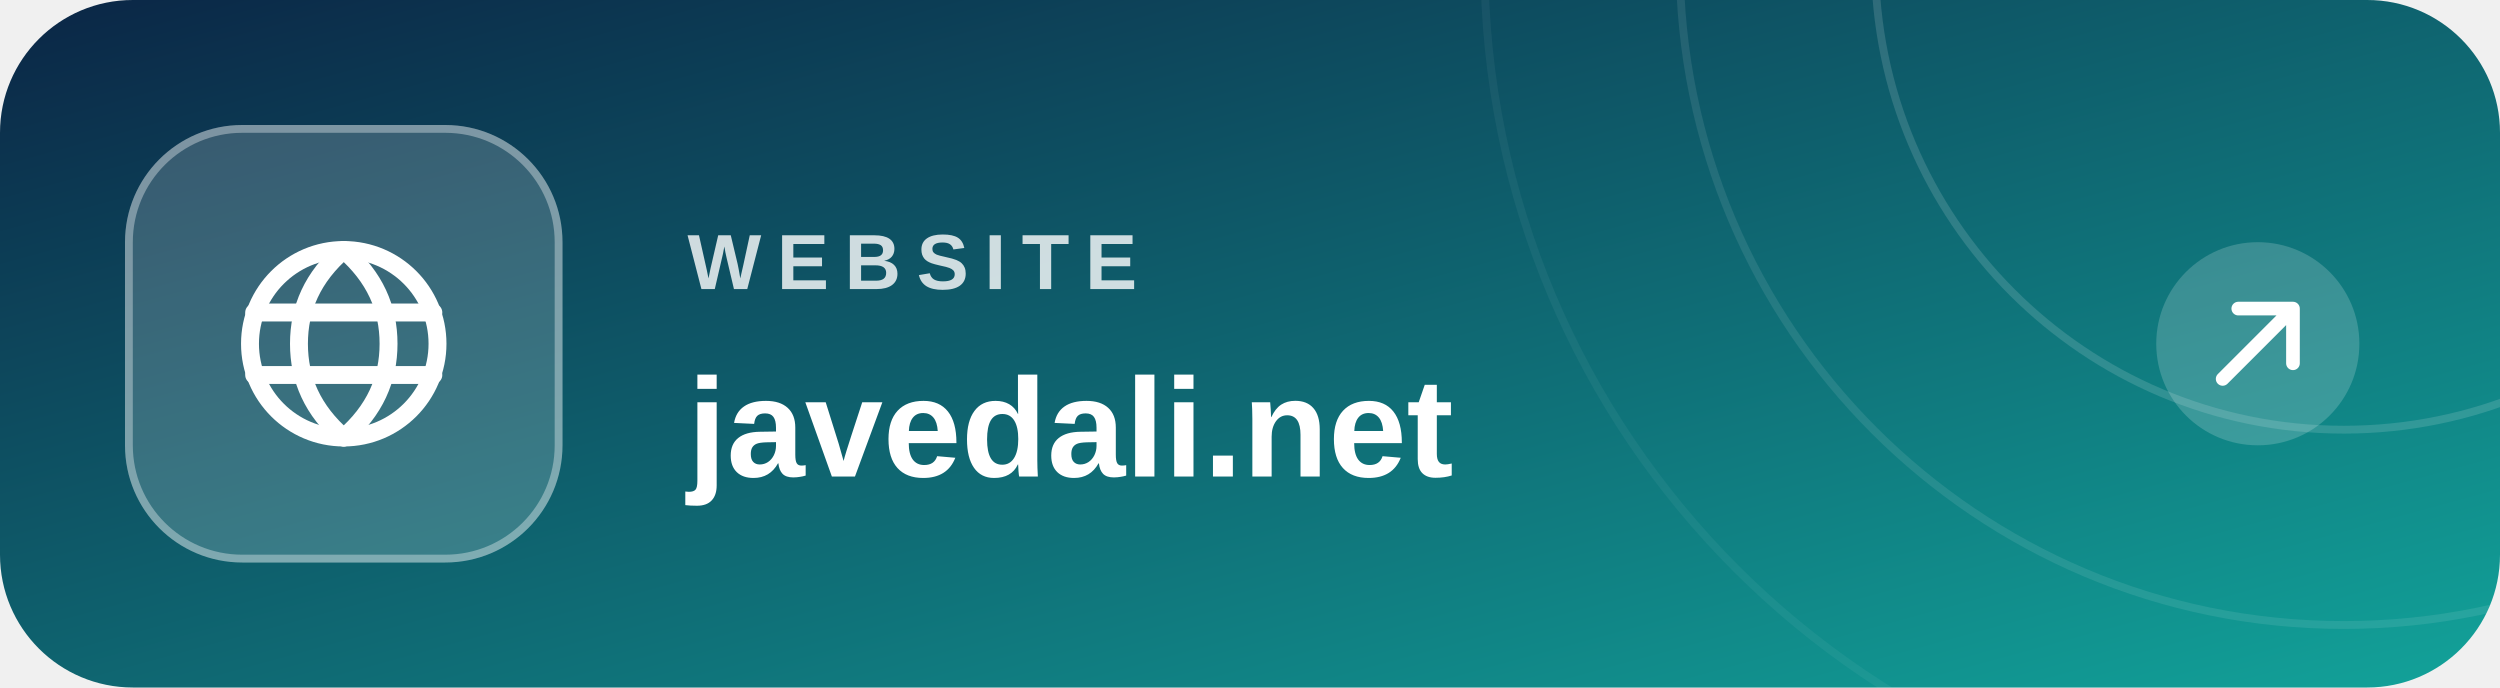
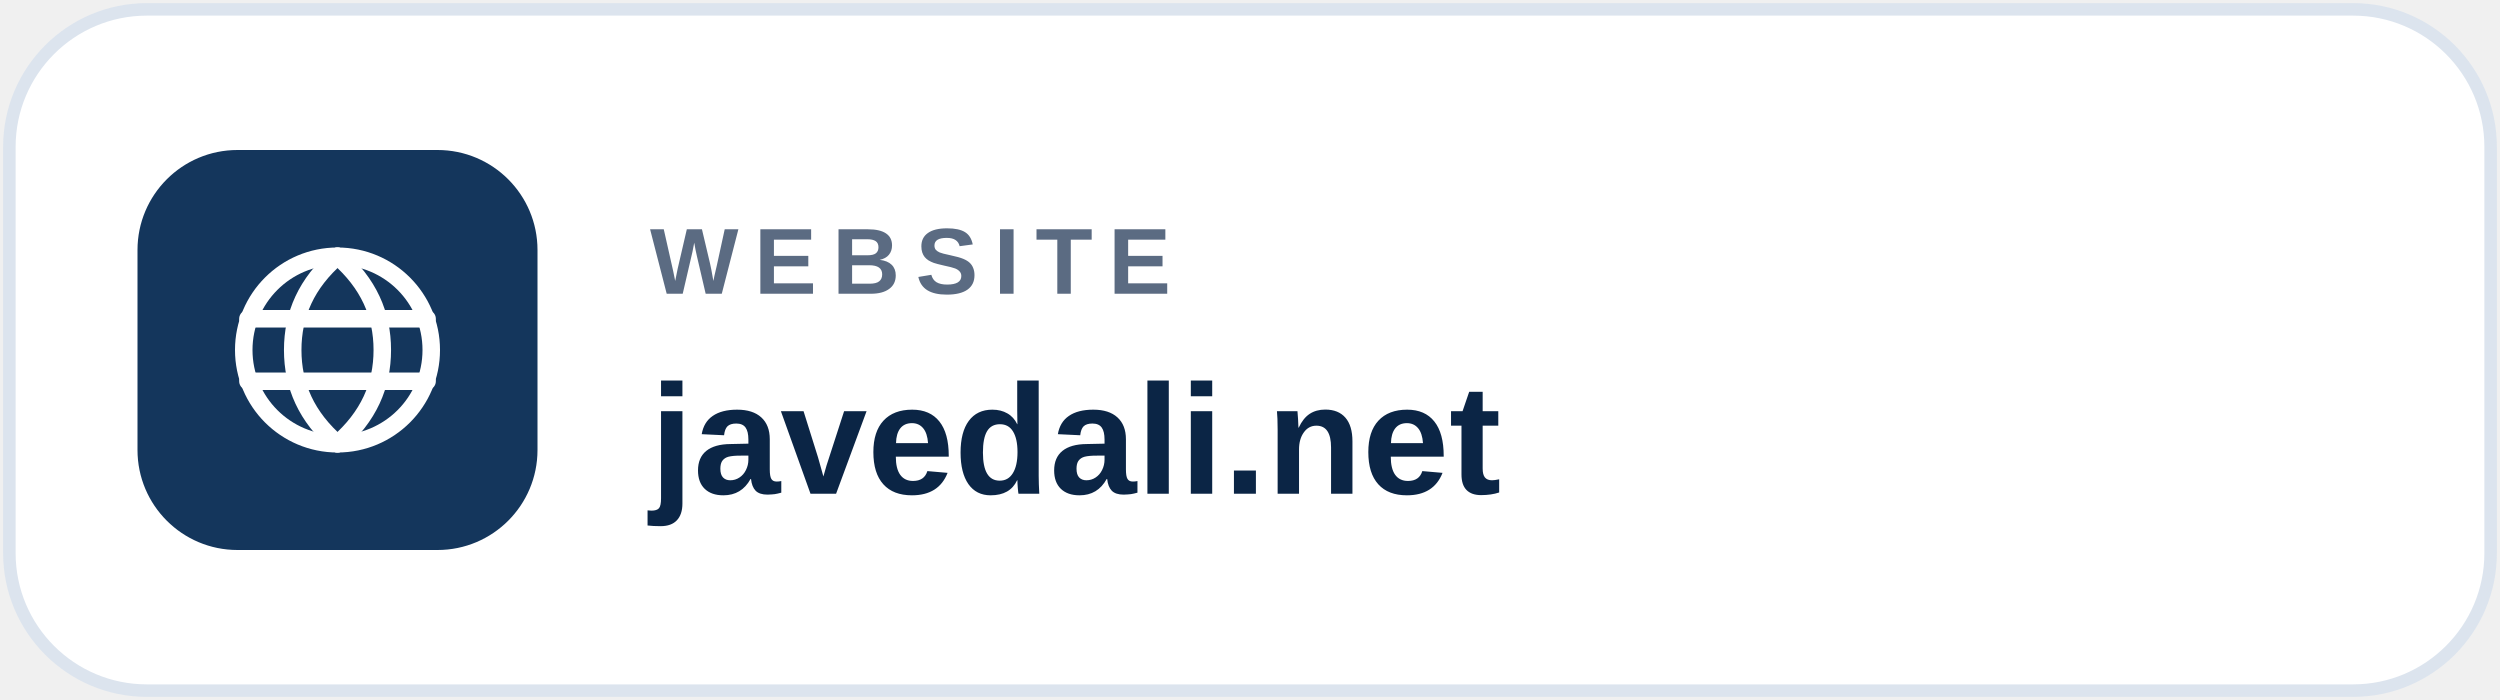
- <svg xmlns="http://www.w3.org/2000/svg" width="640" height="176" viewBox="0 0 640 176" role="img" aria-label="Website: javedali.net" font-family="'Segoe UI', -apple-system, BlinkMacSystemFont, 'Helvetica Neue', Arial, sans-serif">
-   <defs>
-     <linearGradient id="g-website" x1="0" y1="0" x2="1" y2="1">
-       <stop offset="0" stop-color="#0B2545" />
-       <stop offset="1" stop-color="#12A39A" />
-     </linearGradient>
-     <clipPath id="c-website">
-       <rect width="640" height="176" rx="34" />
-     </clipPath>
-   </defs>
-   <g clip-path="url(#c-website)">
-     <rect width="640" height="176" fill="url(#g-website)" />
-     <circle cx="600" cy="-10" r="120" fill="none" stroke="#FFFFFF" stroke-opacity="0.14" stroke-width="2" />
-     <circle cx="600" cy="-10" r="170" fill="none" stroke="#FFFFFF" stroke-opacity="0.09" stroke-width="2" />
-     <circle cx="600" cy="-10" r="220" fill="none" stroke="#FFFFFF" stroke-opacity="0.05" stroke-width="2" />
-     <rect x="32" y="32.0" width="112" height="112" rx="30" fill="#FFFFFF" fill-opacity="0.18" />
-     <rect x="33" y="33.0" width="110" height="110" rx="29" fill="none" stroke="#FFFFFF" stroke-opacity="0.35" stroke-width="2" />
-     <g transform="translate(56.0 56.0) scale(2.6667)" fill="none" stroke="#FFFFFF" stroke-width="1.72" stroke-linecap="round" stroke-linejoin="round">
-       <path d="M12 3a9 9 0 1 0 0 18a9 9 0 1 0 0-18Z" />
-       <path d="M12 3c-3 2.6-4.3 5.6-4.3 9s1.3 6.4 4.3 9" />
-       <path d="M12 3c3 2.6 4.3 5.6 4.3 9s-1.3 6.4-4.3 9" />
-       <path d="M3.4 9h17.2" />
-       <path d="M3.4 15h17.2" />
-     </g>
-     <text x="176" y="74" fill="#FFFFFF" fill-opacity="0.8" font-size="20" font-weight="700" letter-spacing="4">WEBSITE</text>
-     <text x="176" y="122" fill="#FFFFFF" font-size="36" font-weight="700">javedali.net</text>
-     <circle cx="578" cy="88.0" r="26" fill="#FFFFFF" fill-opacity="0.18" />
-     <path d="M569 97.0 l18 -18 M573 79.0 h14 v14" fill="none" stroke="#FFFFFF" stroke-width="3.5" stroke-linecap="round" stroke-linejoin="round" />
+ <svg xmlns="http://www.w3.org/2000/svg" width="400" height="112" viewBox="0 0 400 112" role="img" aria-label="Website: javedali.net" font-family="'Segoe UI', -apple-system, BlinkMacSystemFont, 'Helvetica Neue', Arial, sans-serif">
+   <rect x="1.5" y="1.5" width="397" height="109" rx="22" fill="#FFFFFF" stroke="#DCE4EE" stroke-width="2" />
+   <rect x="22" y="24.0" width="64" height="64" rx="16" fill="#14365C" />
+   <g transform="translate(34.0 36.0) scale(1.6667)" fill="none" stroke="#FFFFFF" stroke-width="1.68" stroke-linecap="round" stroke-linejoin="round">
+     <path d="M12 3a9 9 0 1 0 0 18a9 9 0 1 0 0-18Z" />
+     <path d="M12 3c-3 2.6-4.3 5.6-4.3 9s1.3 6.4 4.3 9" />
+     <path d="M12 3c3 2.6 4.3 5.6 4.3 9s-1.3 6.4-4.3 9" />
+     <path d="M3.4 9h17.2" />
+     <path d="M3.4 15h17.2" />
  </g>
+   <text x="104" y="47" fill="#5B6B82" font-size="15" font-weight="700" letter-spacing="2.5">WEBSITE</text>
+   <text x="104" y="79" fill="#0B2545" font-size="25.0" font-weight="700">javedali.net</text>
</svg>
